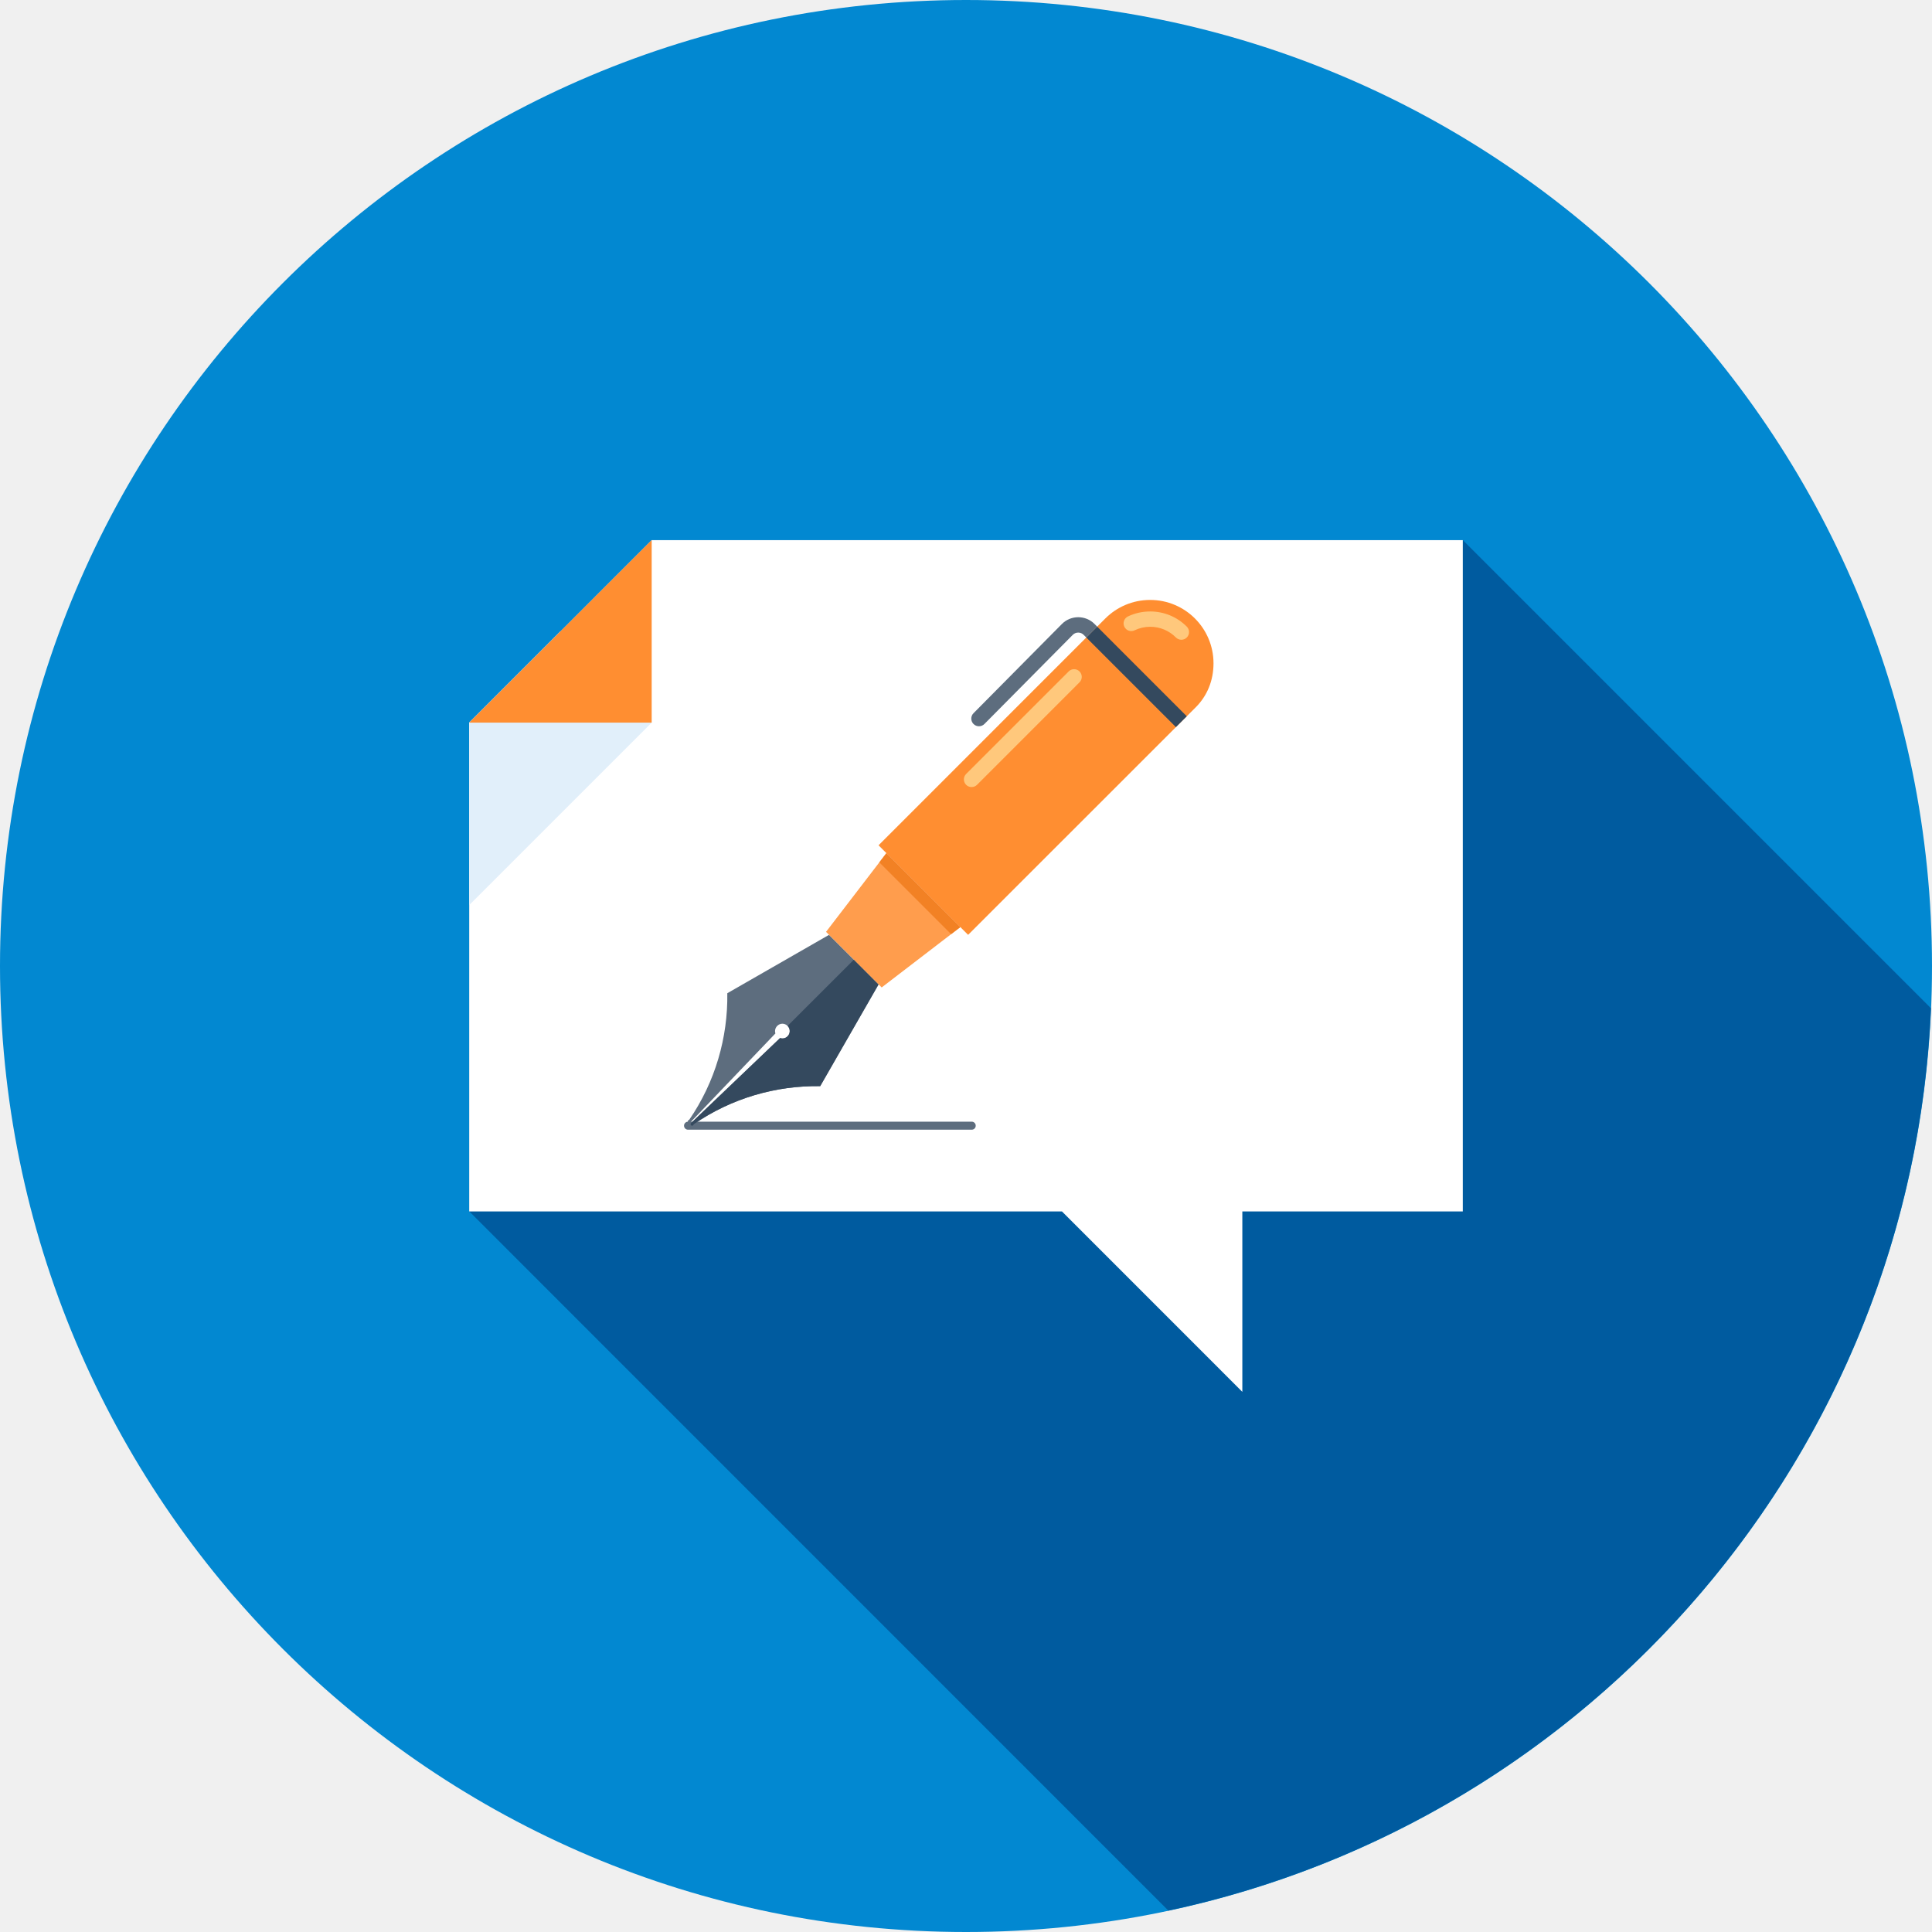
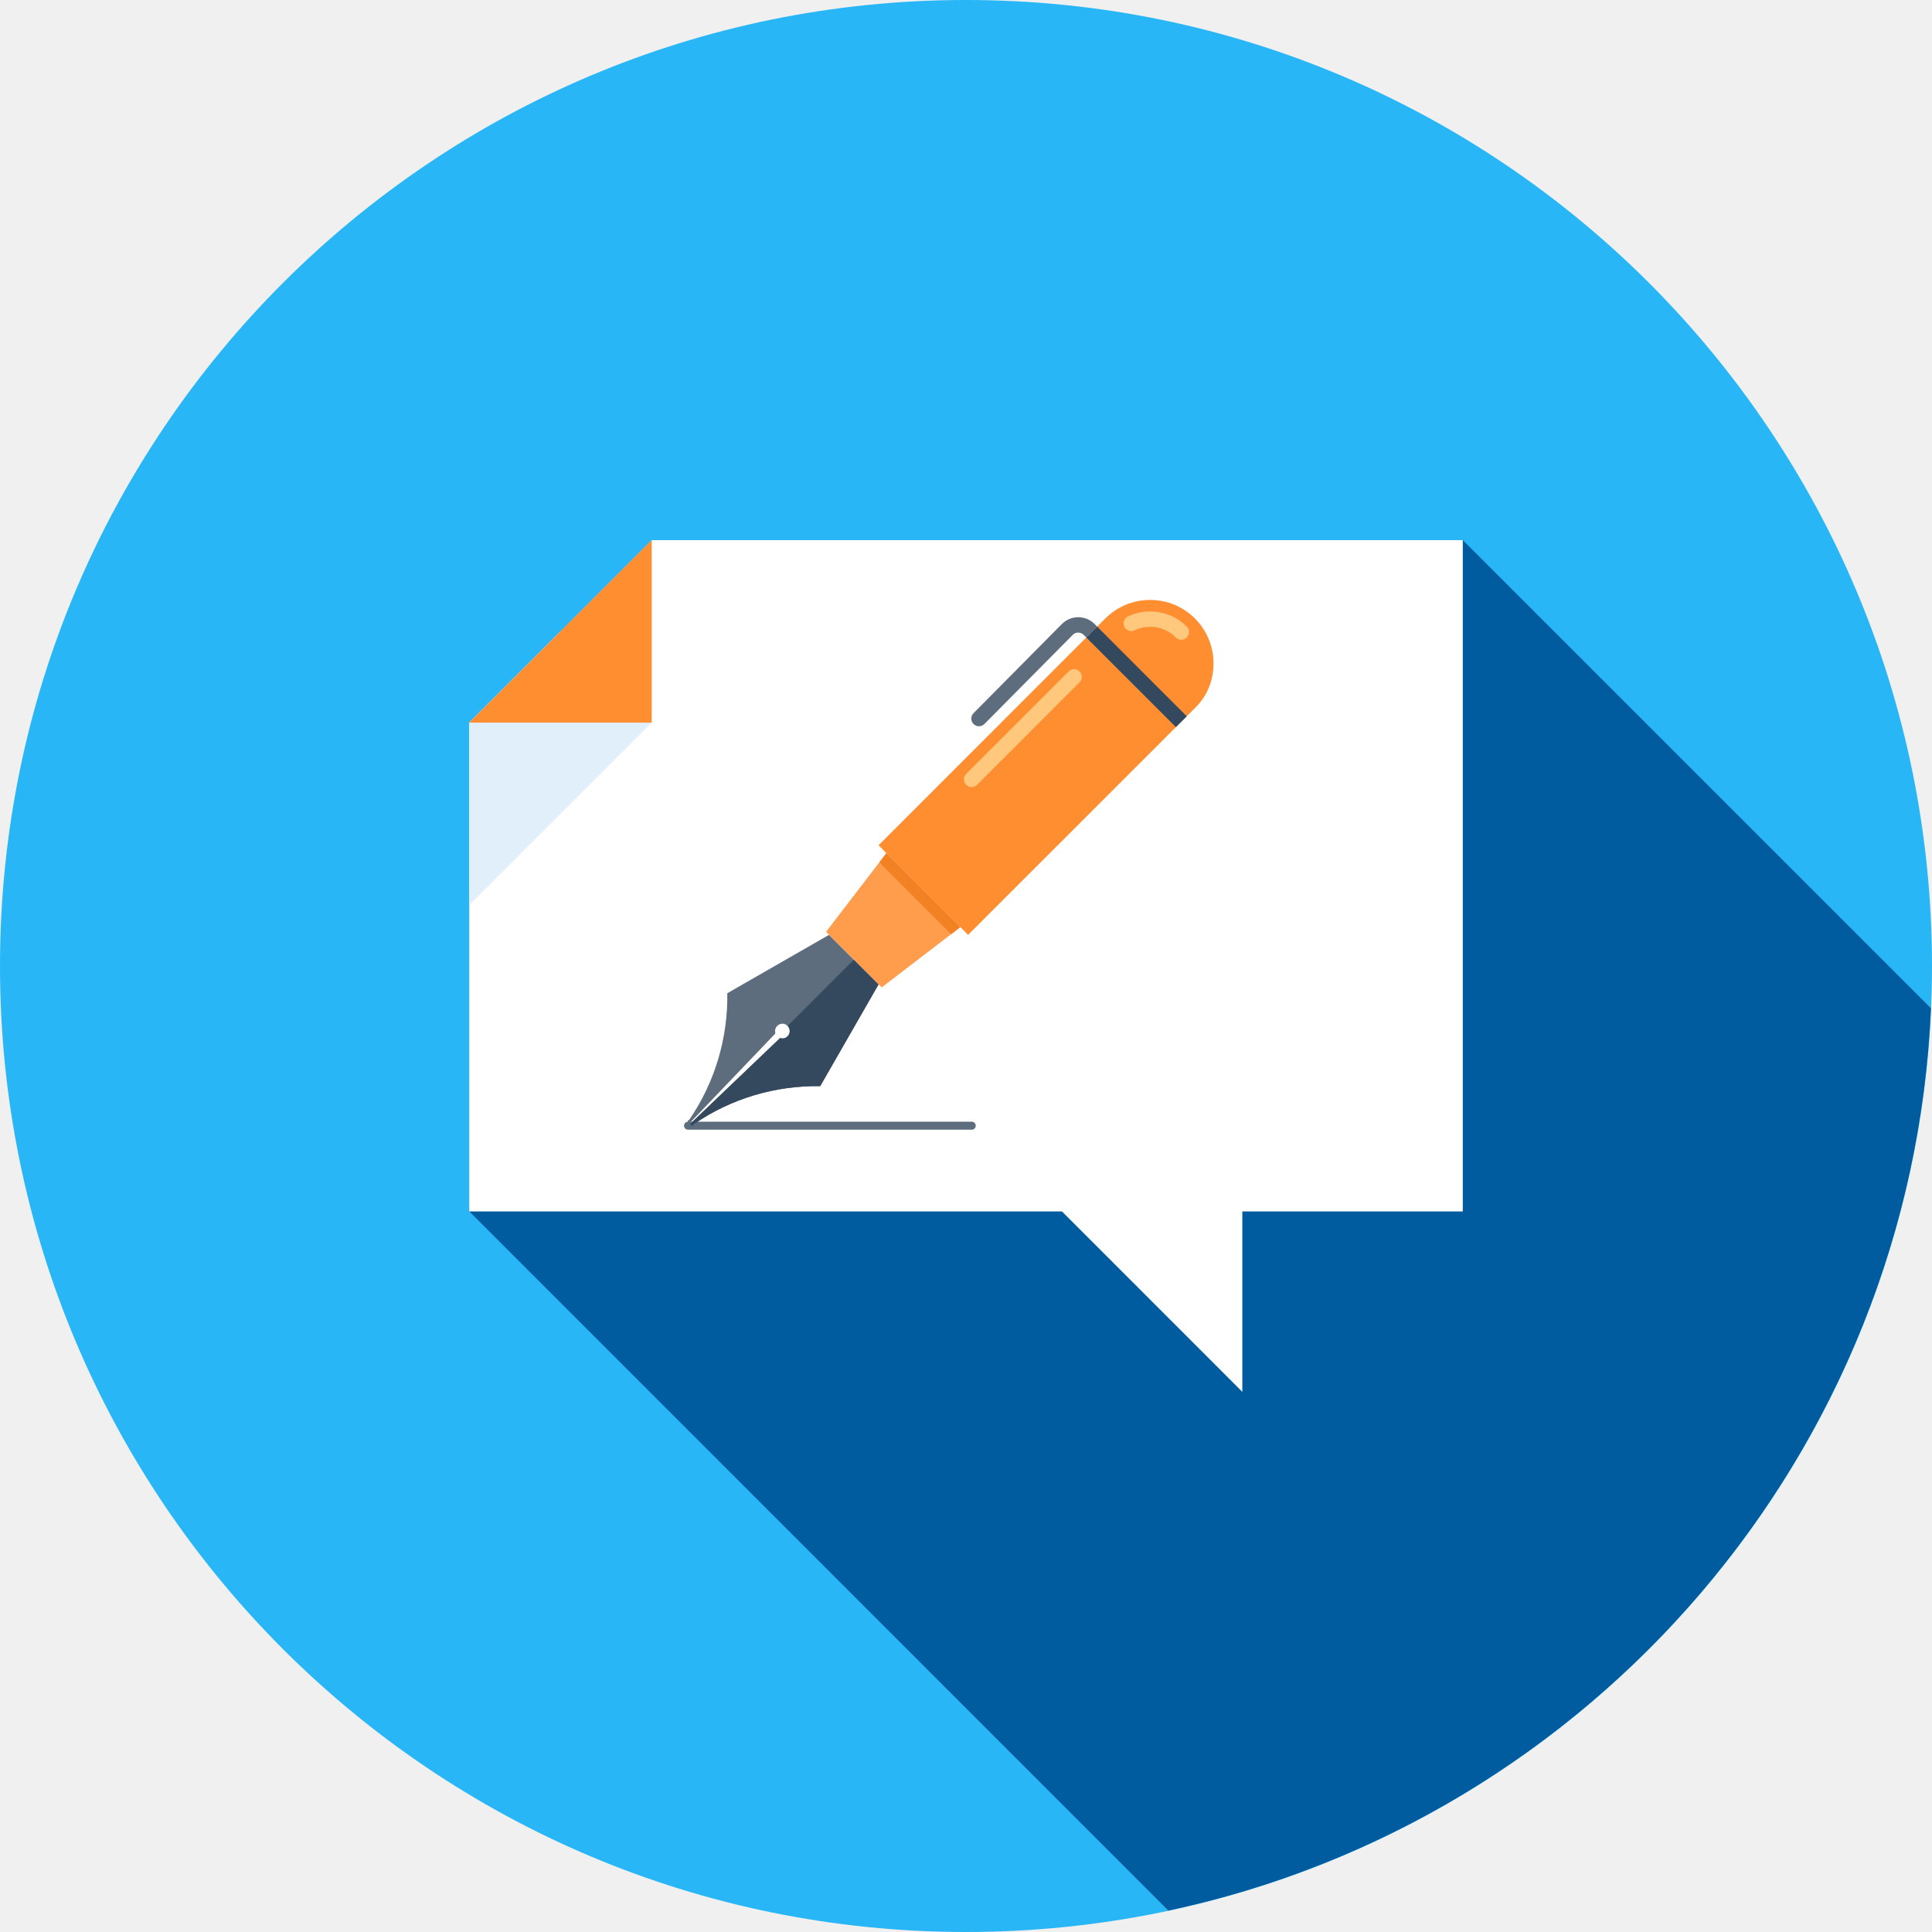
<svg xmlns="http://www.w3.org/2000/svg" version="1.1" id="Layer_1" x="0px" y="0px" viewBox="0 0 512 512" style="enable-background:new 0 0 512 512;" xml:space="preserve">
-   <circle style="fill:#0288d1;" cx="256" cy="256" r="256" />
+   <circle style="fill:#29b6f6;" cx="256" cy="256" r="256" />
  <path style="fill:#005b9f;" d="M511.716,267.195L387.661,143.137H172.692l-24.174,24.174l-24.172,24.21v129.536h0.036  l185.247,185.27C421.732,482.424,506.634,385.17,511.716,267.195z" />
  <polygon style="fill:#FFFFFF;" points="124.344,191.506 124.344,321.042 281.431,321.042 329.231,368.855 329.231,321.042   387.656,321.042 387.656,143.137 172.703,143.137 " />
  <polygon style="fill:#E1EFFA;" points="124.344,239.859 172.703,191.506 148.534,167.309 124.344,191.506 " />
  <polygon style="fill:#FF8E31;" points="172.703,191.506 124.344,191.506 172.703,143.137 " />
  <g>
    <path style="fill:#5D6D7E;" d="M257.518,299.382h-75.182c-0.584,0-1.062-0.466-1.062-1.06c0-0.586,0.479-1.068,1.062-1.068h75.182   c0.584,0,1.06,0.481,1.06,1.068C258.578,298.918,258.099,299.382,257.518,299.382z" />
    <path style="fill:#5D6D7E;" d="M217.359,287.841l15.485-26.954l-13.14-13.141l-26.962,15.468   c0.177,11.715-3.182,23.493-10.099,33.556c-0.102,0.028-0.197,0.069-0.243,0.125c-0.159,0.143-0.159,0.407,0,0.556   c0.143,0.156,0.389,0.156,0.543,0.008l22.551-23.59c-0.223-0.689-0.056-1.467,0.481-1.994c0.765-0.781,1.976-0.773,2.742,0   c0.755,0.737,0.755,1.994,0.013,2.744c-0.532,0.563-1.321,0.709-2.002,0.474l-23.611,22.551c-0.133,0.141-0.148,0.399,0.005,0.576   c0.161,0.143,0.422,0.143,0.571,0c0.084-0.074,0.097-0.174,0.128-0.266C193.866,291.018,205.627,287.652,217.359,287.841z" />
  </g>
  <path style="fill:#34495E;" d="M183.826,297.951c-0.031,0.069-0.046,0.189-0.11,0.253c-0.164,0.156-0.428,0.156-0.586,0  c-0.166-0.161-0.141-0.422-0.005-0.563l23.611-22.551c0.681,0.238,1.454,0.069,1.994-0.479c0.748-0.745,0.748-2.002-0.008-2.739  l17.572-17.559l6.523,6.556l-15.457,26.975C205.665,287.66,193.866,291.018,183.826,297.951z" />
  <path style="fill:#F15540;" d="M316.672,163.904L316.672,163.904L316.672,163.904z" />
  <path style="fill:#FF8E31;" d="M321.592,175.78c-0.003-4.641-1.882-8.835-4.92-11.876c-3.041-3.041-7.24-4.915-11.876-4.915  c-4.641,0-8.835,1.876-11.878,4.915l-60.093,60.104l23.736,23.736l60.285-60.265C319.89,184.445,321.59,180.416,321.592,175.78z" />
  <g>
    <path style="fill:#FFC87C;" d="M256.036,207.99c-0.794-0.801-0.794-2.094,0-2.88l27.172-27.172c0.794-0.801,2.081-0.801,2.872,0   c0.801,0.801,0.801,2.086,0,2.885l-27.162,27.167C258.122,208.776,256.829,208.776,256.036,207.99z" />
    <path style="fill:#FFC87C;" d="M298.363,166.651c-0.166-0.161-0.299-0.366-0.407-0.576c-0.479-1.011-0.046-2.227,0.97-2.719   c1.864-0.878,3.843-1.313,5.873-1.313c3.666,0,7.119,1.418,9.713,4.017c0.794,0.794,0.794,2.079,0.008,2.88   c-0.796,0.801-2.086,0.801-2.888,0.005c-1.825-1.841-4.25-2.844-6.833-2.844c-1.431,0-2.821,0.323-4.129,0.942   C299.873,167.421,298.949,167.24,298.363,166.651z" />
  </g>
  <polygon style="fill:#FF9D4D;" points="233.654,261.683 218.911,246.945 234.903,226.094 254.505,245.688 " />
  <polygon style="fill:#34495E;" points="311.629,192.694 287.877,168.947 290.757,166.06 314.509,189.819 " />
  <polygon style="fill:#F28124;" points="252.052,247.557 254.505,245.688 234.903,226.094 233.027,228.531 " />
  <path style="fill:#5D6D7E;" d="M290.757,166.06l-0.701-0.709c-1.155-1.16-2.698-1.784-4.332-1.784  c-1.641,0.013-3.174,0.645-4.326,1.812l-23.404,23.626c-0.794,0.781-0.786,2.079,0.005,2.872h0.003  c0.801,0.794,2.086,0.786,2.88-0.013l23.411-23.619c0.381-0.394,0.899-0.604,1.441-0.604c0.548,0,1.06,0.205,1.444,0.596  l0.701,0.709L290.757,166.06z" />
  <g>
</g>
  <g>
</g>
  <g>
</g>
  <g>
</g>
  <g>
</g>
  <g>
</g>
  <g>
</g>
  <g>
</g>
  <g>
</g>
  <g>
</g>
  <g>
</g>
  <g>
</g>
  <g>
</g>
  <g>
</g>
  <g>
</g>
</svg>
